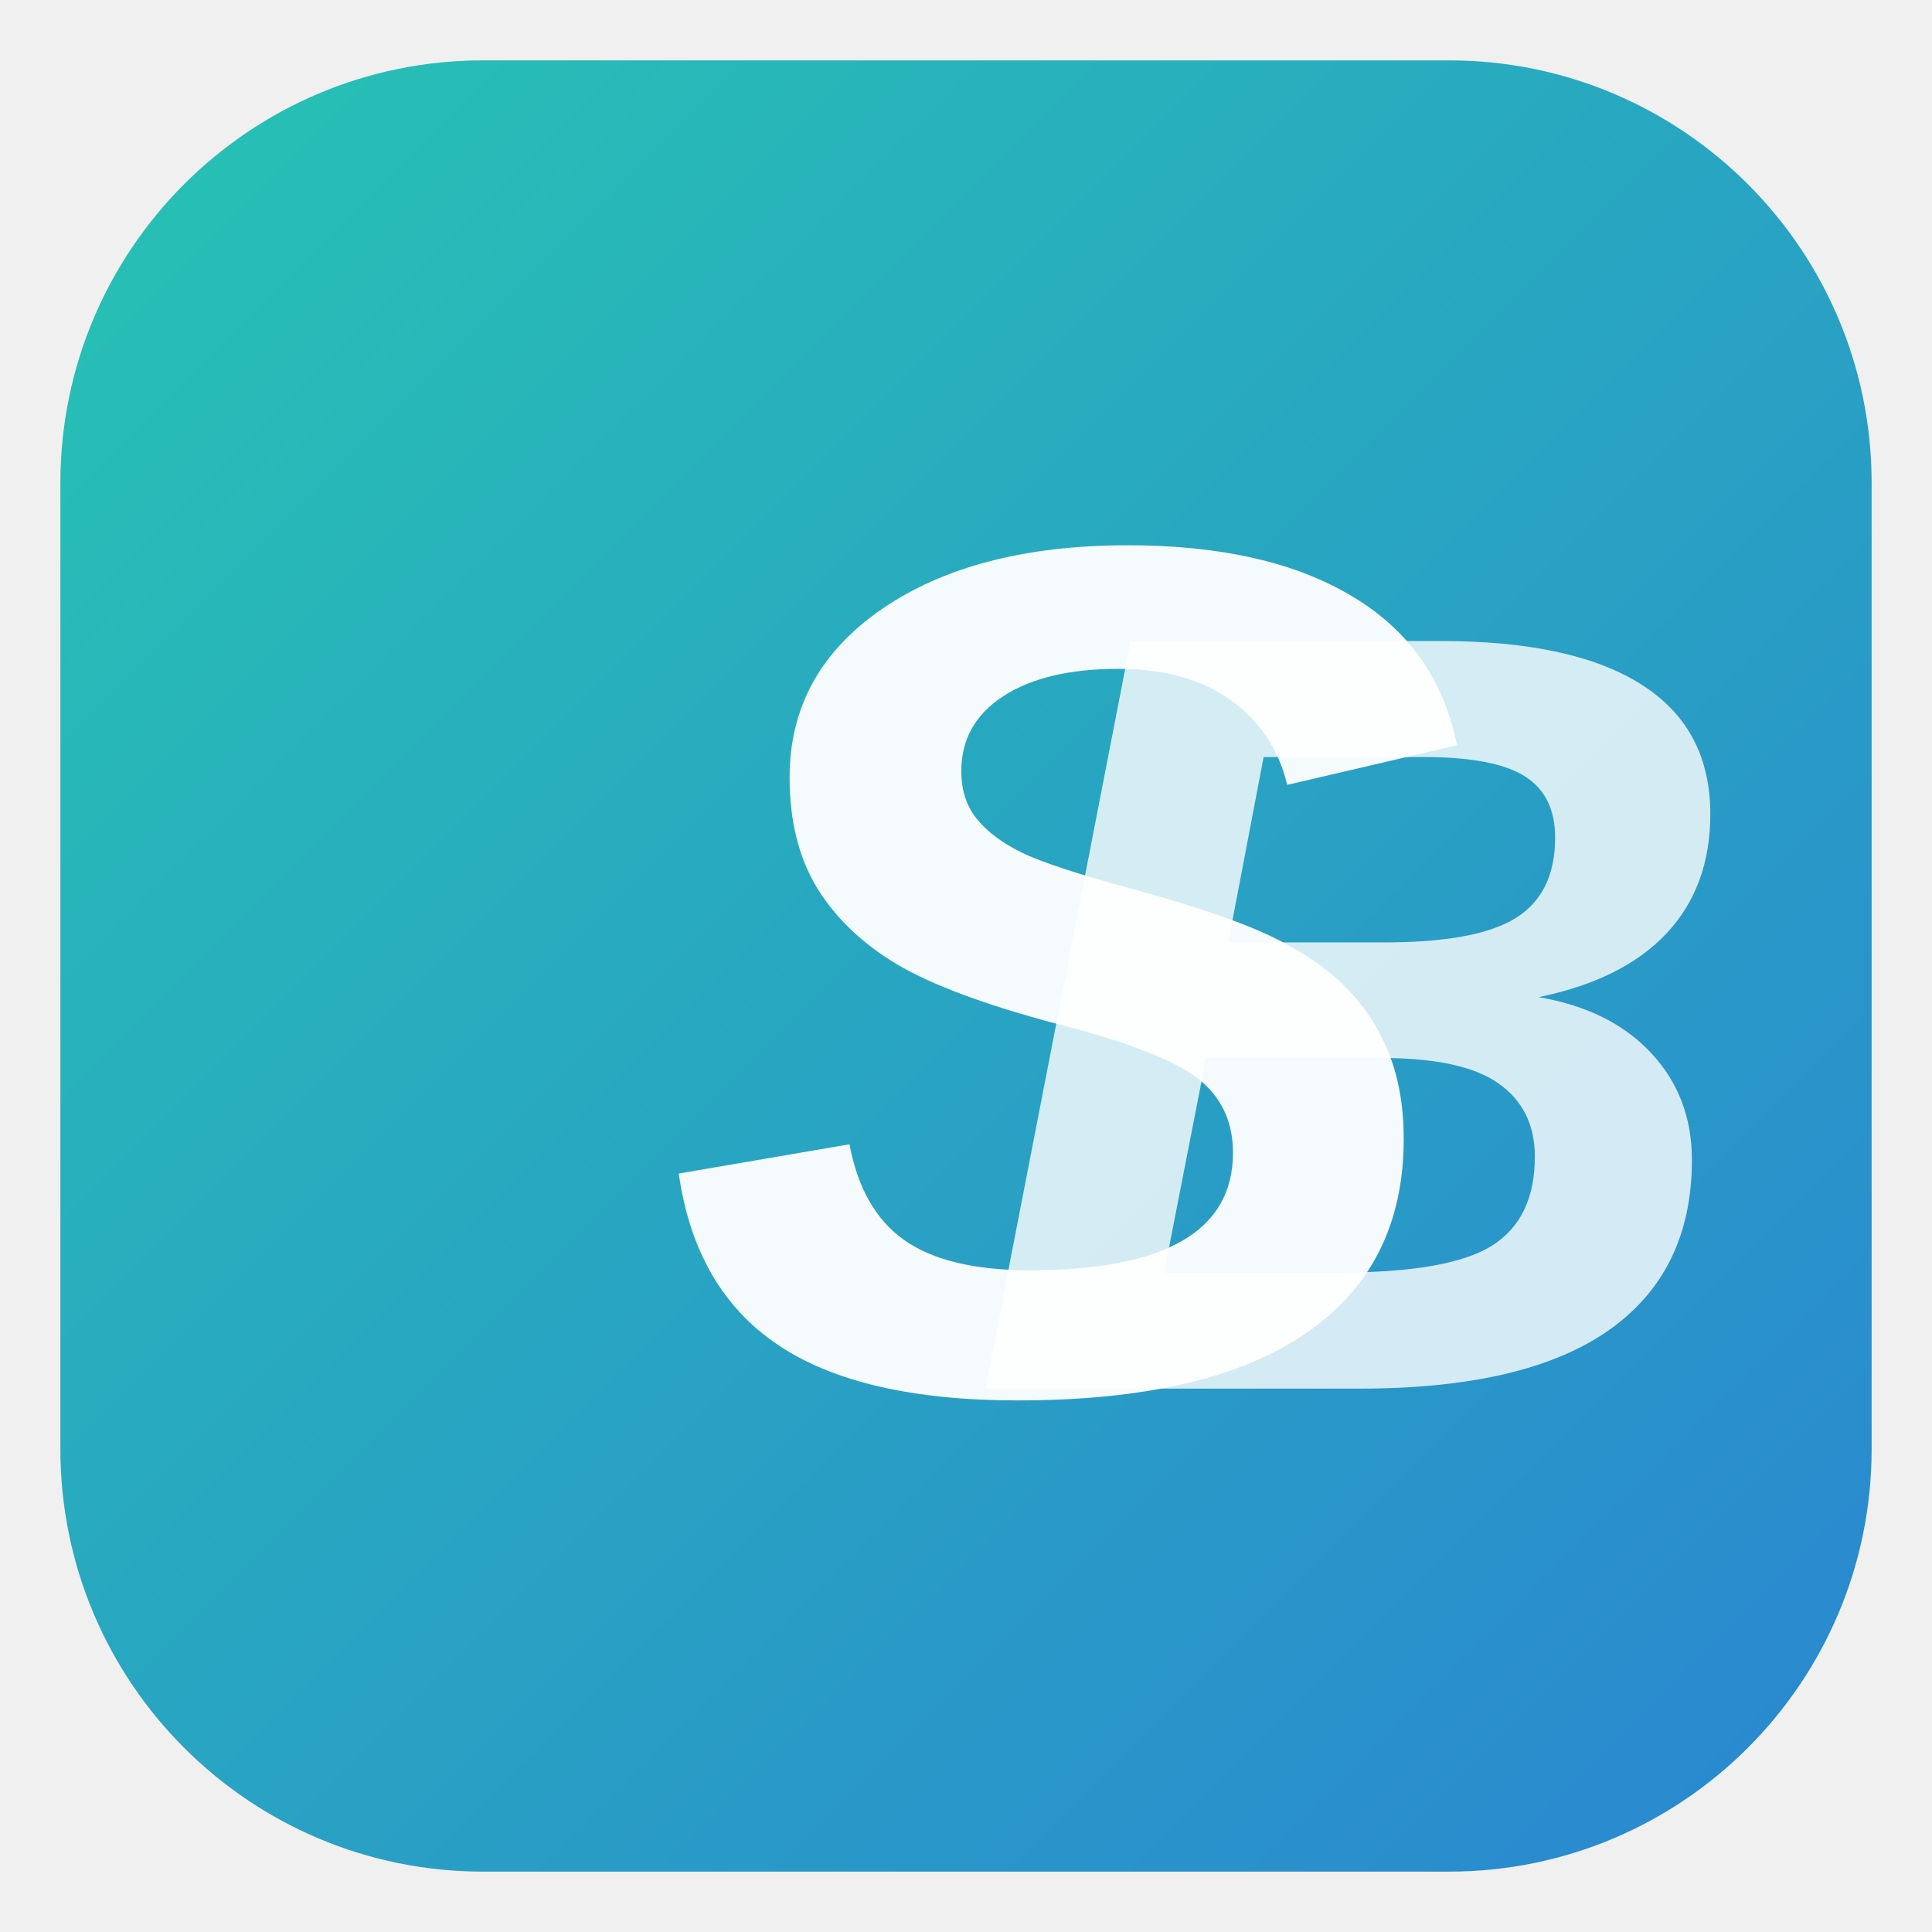
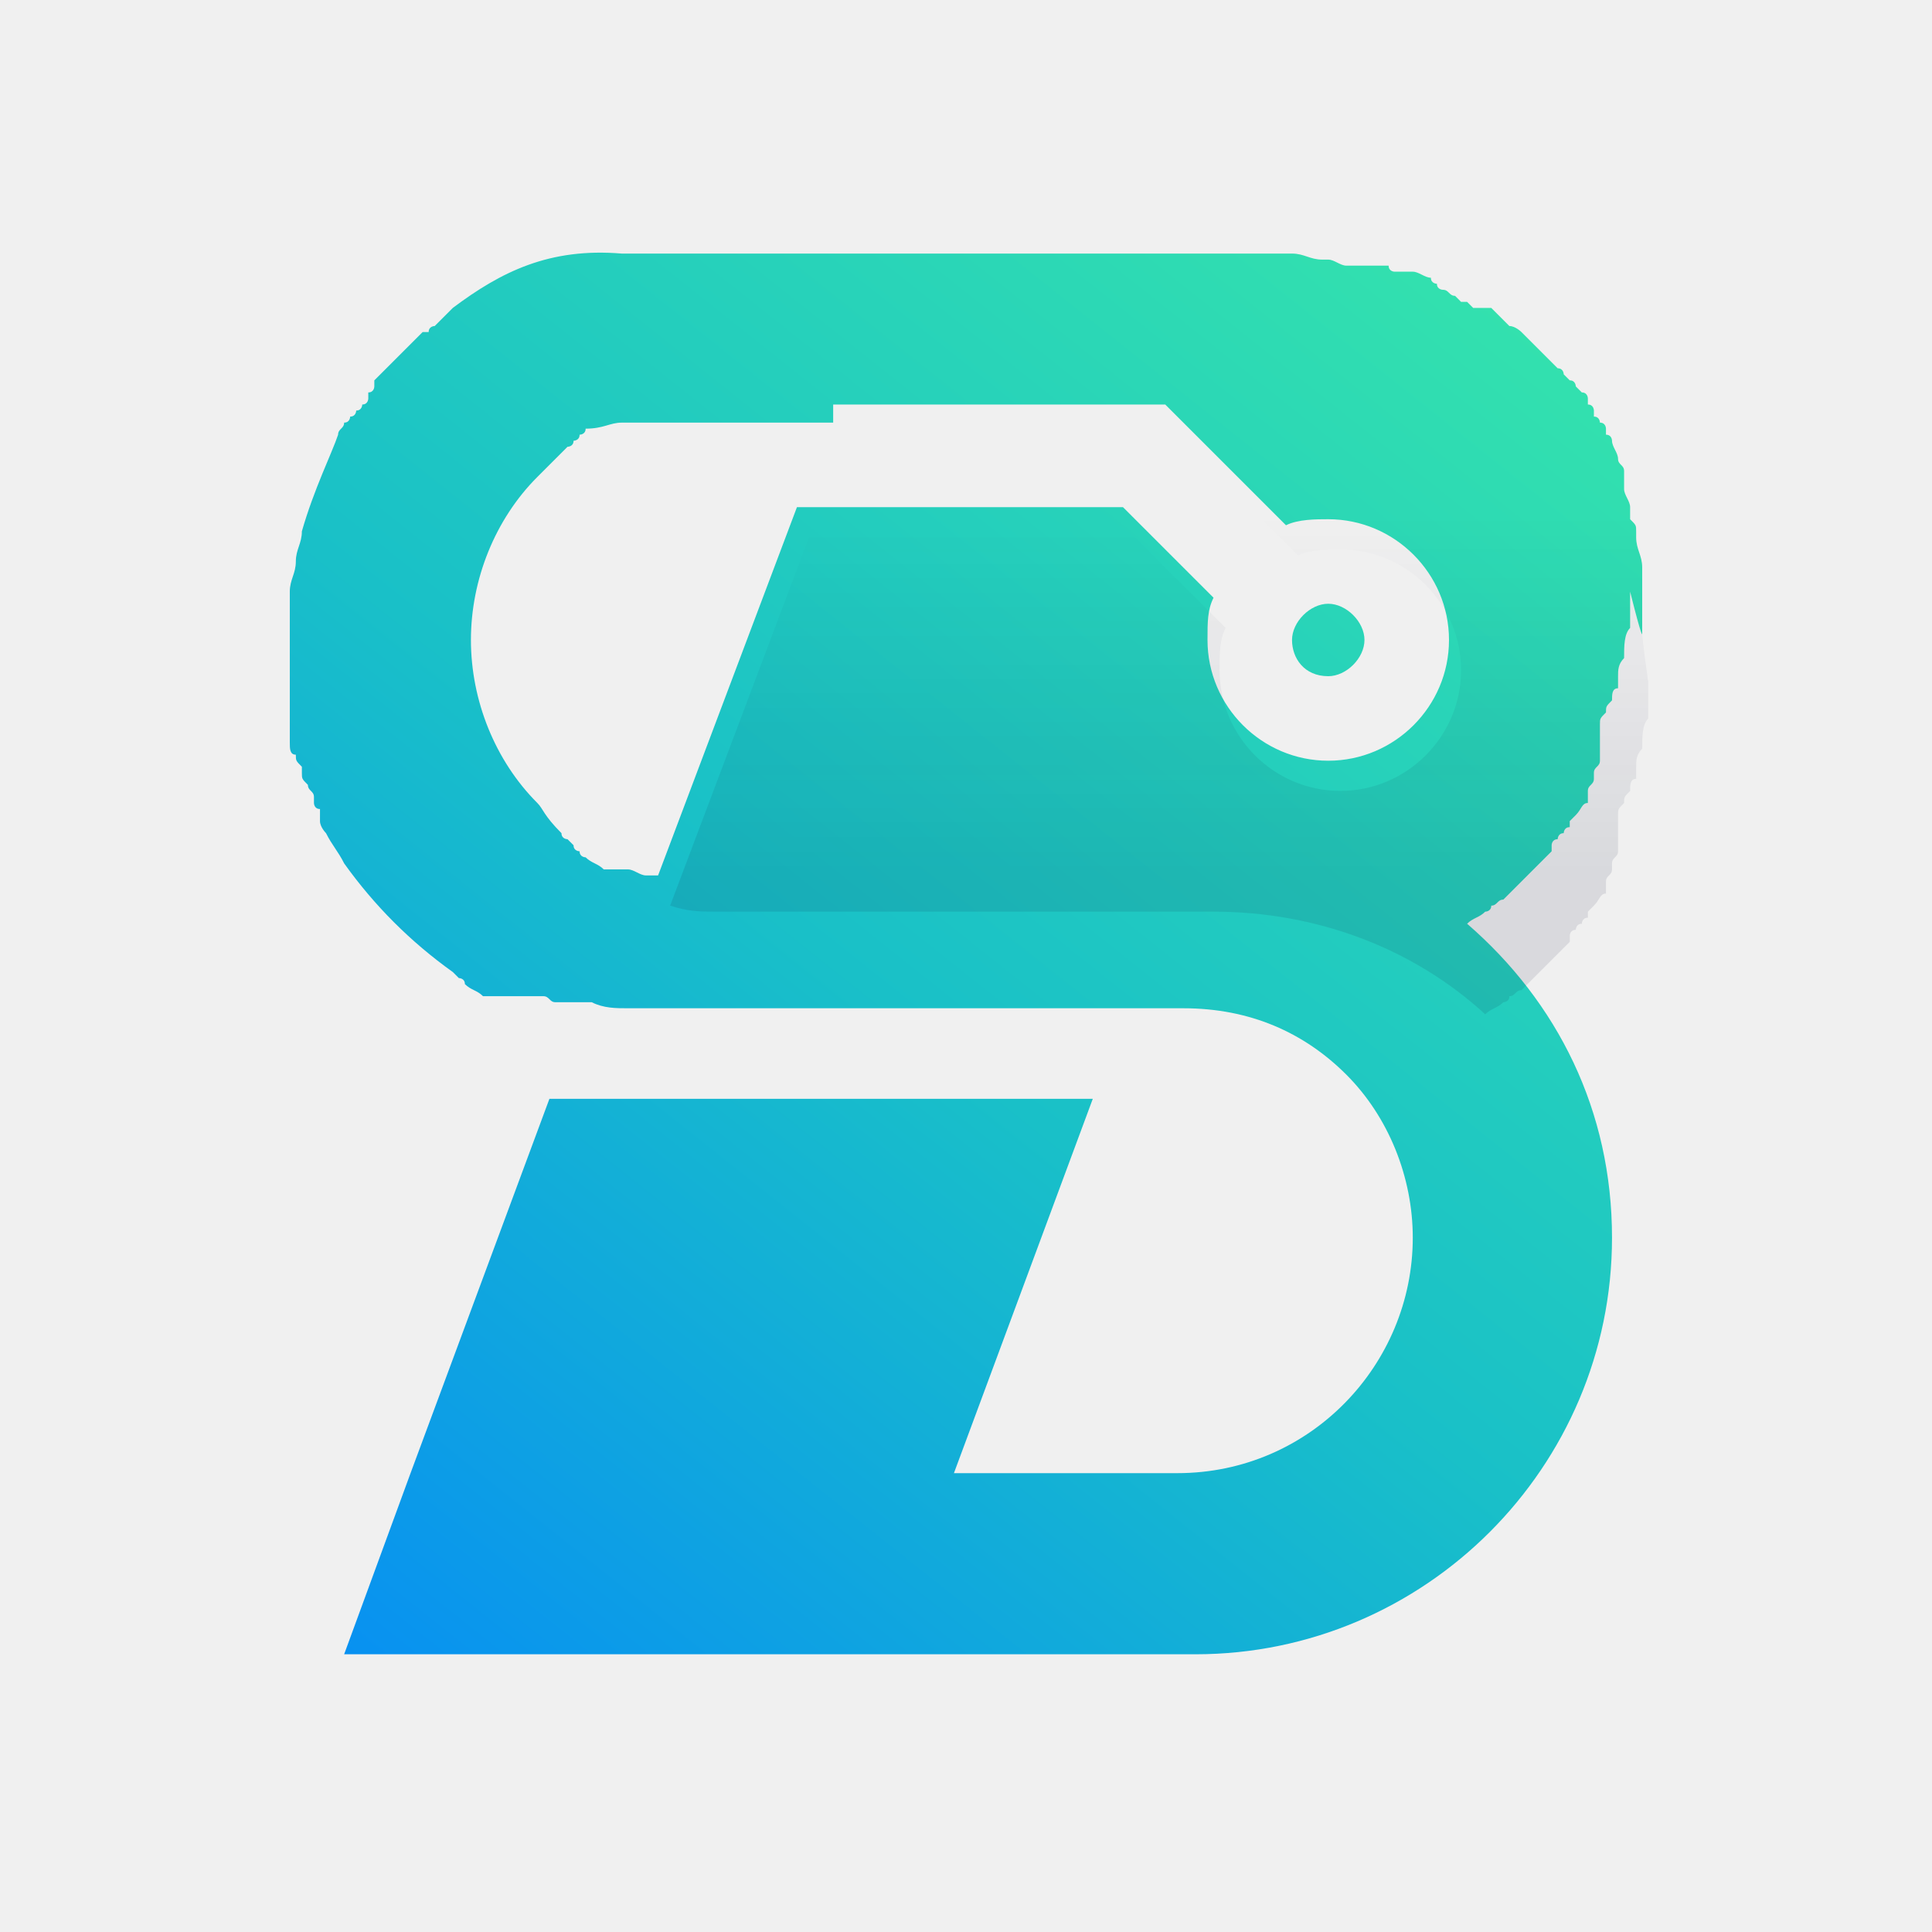
- <svg xmlns="http://www.w3.org/2000/svg" viewBox="0 0 64 64" width="64" height="64">
-   <defs>
-     <linearGradient id="sbGrad" x1="0%" y1="0%" x2="100%" y2="100%">
-       <stop offset="0%" stop-color="#27C3B3" />
-       <stop offset="100%" stop-color="#2A86D1" />
+ <svg xmlns="http://www.w3.org/2000/svg" version="1.1" id="Layer_1" x="0px" y="0px" viewBox="0 0 32 32" style="enable-background:new 0 0 32 32;" xml:space="preserve">
+   <style type="text/css">
+ 	.st0{fill:url(#SVGID_1_);}
+ 	.st1{fill:url(#SVGID_00000021815205671204296840000017093274394327480468_);}
+ 	.st2{fill:url(#SVGID_00000018221065524285774150000008880519190720813983_);}
+ </style>
+   <g>
+     <g>
+       <linearGradient id="SVGID_1_" gradientUnits="userSpaceOnUse" x1="24.62" y1="4.86" x2="6.316" y2="27.874">
+         <stop offset="0" style="stop-color:#33E1AE" />
+         <stop offset="0.522" style="stop-color:#19C0C8" />
+         <stop offset="1" style="stop-color:#0891F1" />
+       </linearGradient>
+       <path class="st0" d="M27.2,10.5c0,0,0-0.1,0-0.1c0-0.1,0-0.3,0-0.4c0,0,0-0.1,0-0.1c0,0,0-0.1,0-0.1c0-0.1,0-0.1,0-0.2    c0,0,0-0.1,0-0.1c0,0,0,0,0-0.1c0-0.2-0.1-0.3-0.1-0.5c0,0,0-0.1,0-0.1c0-0.1,0-0.1-0.1-0.2c0,0,0-0.1,0-0.1c0,0,0-0.1,0-0.1    c0-0.1-0.1-0.2-0.1-0.3c0,0,0-0.1,0-0.1l0-0.1c0,0,0-0.1,0-0.1c0-0.1-0.1-0.1-0.1-0.2c0,0,0,0,0,0c0-0.1-0.1-0.2-0.1-0.3    c0,0,0,0,0,0c0,0,0-0.1-0.1-0.1c0,0,0,0,0-0.1c0,0,0,0,0,0c0,0,0-0.1-0.1-0.1c0,0,0-0.1-0.1-0.1c0,0,0,0,0-0.1c0,0,0-0.1-0.1-0.1    c0,0,0,0,0-0.1c0,0,0-0.1-0.1-0.1c0,0-0.1-0.1-0.1-0.1c0,0,0,0,0,0c0,0,0-0.1-0.1-0.1c0,0-0.1-0.1-0.1-0.1c0,0,0-0.1-0.1-0.1    c0,0,0,0-0.1-0.1c0,0,0,0-0.1-0.1c0,0,0,0,0,0c0,0-0.1-0.1-0.1-0.1c0,0,0,0,0,0c0,0,0,0,0,0c0,0-0.1-0.1-0.1-0.1    c0,0-0.1-0.1-0.1-0.1c0,0-0.1-0.1-0.1-0.1c0,0-0.1-0.1-0.2-0.1c0,0-0.1-0.1-0.1-0.1c0,0-0.1-0.1-0.1-0.1c0,0,0,0,0,0    c0,0-0.1-0.1-0.1-0.1c0,0,0,0-0.1,0c0,0,0,0-0.1,0c0,0,0,0,0,0c0,0,0,0-0.1,0c0,0-0.1-0.1-0.1-0.1c0,0,0,0-0.1,0    c0,0-0.1-0.1-0.1-0.1c-0.1,0-0.1-0.1-0.2-0.1c0,0,0,0,0,0c0,0-0.1,0-0.1-0.1c0,0,0,0,0,0c0,0-0.1,0-0.1-0.1    c-0.1,0-0.2-0.1-0.3-0.1c0,0-0.1,0-0.1,0c0,0-0.1,0-0.1,0c0,0,0,0-0.1,0c0,0,0,0,0,0c0,0-0.1,0-0.1-0.1c0,0,0,0-0.1,0c0,0,0,0,0,0    c0,0-0.1,0-0.1,0c0,0,0,0-0.1,0c0,0,0,0-0.1,0c0,0-0.1,0-0.1,0c0,0,0,0,0,0c0,0-0.1,0-0.1,0c0,0-0.1,0-0.1,0    c-0.1,0-0.2-0.1-0.3-0.1c0,0-0.1,0-0.1,0c-0.2,0-0.3-0.1-0.5-0.1c0,0,0,0-0.1,0c-0.1,0-0.2,0-0.2,0c-0.1,0-0.1,0-0.2,0    c0,0,0,0,0,0c0,0-0.1,0-0.1,0c0,0-0.1,0-0.1,0c-0.1,0-0.1,0-0.2,0h-5.4h-3.2h0c-0.1,0-0.2,0-0.2,0c0,0,0,0-0.1,0    c-0.1,0-0.2,0-0.2,0c0,0,0,0,0,0c-0.1,0-0.2,0-0.2,0c0,0,0,0,0,0c-0.1,0-0.2,0-0.3,0c0,0,0,0,0,0c0,0,0,0,0,0c-0.1,0-0.1,0-0.2,0    c0,0,0,0,0,0c-0.1,0-0.1,0-0.2,0c0,0,0,0,0,0c-0.1,0-0.1,0-0.2,0c0,0,0,0,0,0C9.1,4.1,8.3,4.5,7.5,5.1c0,0,0,0,0,0    c0,0-0.1,0.1-0.1,0.1c0,0,0,0,0,0c0,0-0.1,0.1-0.1,0.1c0,0,0,0,0,0c0,0-0.1,0.1-0.1,0.1c0,0,0,0,0,0c0,0-0.1,0-0.1,0.1    c0,0,0,0-0.1,0c0,0,0,0-0.1,0.1c0,0,0,0-0.1,0.1c0,0,0,0-0.1,0.1c0,0,0,0-0.1,0.1c0,0,0,0-0.1,0.1c0,0,0,0-0.1,0.1    c0,0,0,0-0.1,0.1c0,0,0,0-0.1,0.1c0,0,0,0,0,0.1c0,0,0,0.1-0.1,0.1c0,0,0,0,0,0.1c0,0,0,0.1-0.1,0.1c0,0,0,0,0,0    c0,0,0,0.1-0.1,0.1c0,0,0,0,0,0c0,0,0,0.1-0.1,0.1c0,0,0,0,0,0c0,0,0,0.1-0.1,0.1c0,0,0,0,0,0c0,0.1-0.1,0.1-0.1,0.2c0,0,0,0,0,0    C5.5,7.5,5.2,8.1,5,8.8c0,0,0,0,0,0C5,9,4.9,9.1,4.9,9.3c0,0,0,0,0,0c0,0.2-0.1,0.3-0.1,0.5c0,0,0,0,0,0c0,0.2,0,0.3,0,0.5    c0,0,0,0,0,0.1c0,0.1,0,0.2,0,0.2c0,0,0,0,0,0v0c0,0,0,0,0,0c0,0.1,0,0.2,0,0.2c0,0,0,0,0,0.1c0,0.1,0,0.1,0,0.2c0,0,0,0,0,0.1    c0,0.1,0,0.2,0,0.2c0,0,0,0,0,0c0,0.1,0,0.1,0,0.2c0,0,0,0,0,0.1c0,0.1,0,0.1,0,0.2c0,0,0,0,0,0c0,0.1,0,0.2,0,0.2c0,0,0,0,0,0    c0,0.1,0,0.1,0,0.2c0,0,0,0,0,0c0,0.1,0,0.2,0.1,0.2c0,0,0,0,0,0c0,0.1,0,0.1,0.1,0.2c0,0,0,0,0,0.1c0,0.1,0,0.1,0.1,0.2    c0,0,0,0,0,0c0,0.1,0.1,0.1,0.1,0.2c0,0,0,0,0,0.1c0,0,0,0.1,0.1,0.1c0,0,0,0.1,0,0.1c0,0,0,0.1,0,0.1c0,0.1,0.1,0.2,0.1,0.2    c0,0,0,0,0,0c0.1,0.2,0.2,0.3,0.3,0.5c0.5,0.7,1.1,1.3,1.8,1.8c0,0,0,0,0,0c0,0,0.1,0.1,0.1,0.1c0,0,0,0,0,0c0,0,0.1,0,0.1,0.1    c0,0,0,0,0,0c0.1,0.1,0.2,0.1,0.3,0.2c0,0,0,0,0,0c0,0,0.1,0,0.1,0c0,0,0,0,0.1,0c0,0,0.1,0,0.1,0c0,0,0,0,0.1,0c0,0,0.1,0,0.1,0    c0,0,0,0,0.1,0c0,0,0.1,0,0.1,0c0,0,0,0,0.1,0c0,0,0.1,0,0.1,0c0,0,0,0,0.1,0c0.1,0,0.1,0.1,0.2,0.1c0,0,0,0,0,0c0,0,0.1,0,0.1,0    c0,0,0,0,0.1,0c0,0,0.1,0,0.1,0c0,0,0,0,0.1,0c0,0,0.1,0,0.1,0c0,0,0,0,0,0c0,0,0.1,0,0.1,0c0,0,0,0,0,0c0.2,0.1,0.4,0.1,0.6,0.1    c0,0,0.1,0,0.1,0c0,0,0.1,0,0.1,0c0,0,0.1,0,0.1,0c0.1,0,0.1,0,0.2,0c0,0,0,0,0.1,0c0.1,0,0.2,0,0.2,0c0,0,0,0,0,0    c0.1,0,0.2,0,0.2,0h0h8.2c1.1,0,2,0.4,2.7,1.1c0.7,0.7,1.1,1.7,1.1,2.7c0,2.1-1.7,3.9-3.9,3.9h-1.2h-2.5l2.3-6.2H9.1l-2.3,6.2    l-1.1,3v0h6h6.9h1.2c3.8,0,6.9-3.1,6.9-6.9c0-2.1-0.9-3.9-2.4-5.2c0.1-0.1,0.2-0.1,0.3-0.2c0,0,0.1,0,0.1-0.1    c0.1,0,0.1-0.1,0.2-0.1c0,0,0.1-0.1,0.1-0.1c0,0,0.1-0.1,0.1-0.1c0,0,0,0,0,0c0,0,0,0,0.1-0.1c0,0,0.1-0.1,0.1-0.1    c0.1-0.1,0.2-0.2,0.3-0.3c0,0,0,0,0.1-0.1c0,0,0,0,0-0.1c0,0,0-0.1,0.1-0.1c0,0,0-0.1,0.1-0.1c0,0,0-0.1,0.1-0.1c0,0,0,0,0-0.1    c0,0,0,0,0,0c0,0,0.1-0.1,0.1-0.1c0.1-0.1,0.1-0.2,0.2-0.2c0,0,0,0,0,0c0,0,0,0,0-0.1c0,0,0-0.1,0-0.1c0-0.1,0.1-0.1,0.1-0.2    c0,0,0-0.1,0-0.1c0-0.1,0.1-0.1,0.1-0.2c0,0,0-0.1,0-0.1c0,0,0-0.1,0-0.1c0,0,0-0.1,0-0.1c0,0,0-0.1,0-0.1c0,0,0-0.1,0-0.1    c0,0,0,0,0,0c0,0,0-0.1,0-0.1c0,0,0,0,0,0c0-0.1,0-0.1,0.1-0.2c0,0,0,0,0,0c0-0.1,0-0.1,0.1-0.2c0-0.1,0-0.2,0.1-0.2    c0,0,0-0.1,0-0.1c0,0,0-0.1,0-0.1c0-0.1,0-0.2,0.1-0.3c0-0.2,0-0.4,0.1-0.5c0,0,0,0,0-0.1c0,0,0-0.1,0-0.1c0,0,0,0,0-0.1    c0-0.1,0-0.2,0-0.3v0C27.2,10.6,27.2,10.5,27.2,10.5z M13.8,6.7h5.5l1.6,1.6l0.4,0.4c0.2-0.1,0.5-0.1,0.7-0.1c1.1,0,2,0.9,2,2    c0,1.1-0.9,2-2,2c-1.1,0-2-0.9-2-2c0-0.3,0-0.5,0.1-0.7l-1.5-1.5h-5.4l-2.3,6.1c0,0-0.1,0-0.1,0c0,0,0,0,0,0c0,0-0.1,0-0.1,0    c-0.1,0-0.2-0.1-0.3-0.1c0,0,0,0,0,0c0,0-0.1,0-0.1,0c0,0,0,0,0,0c0,0-0.1,0-0.1,0c0,0,0,0,0,0c0,0-0.1,0-0.1,0c0,0,0,0,0,0    c0,0-0.1,0-0.1,0c0,0,0,0,0,0c-0.1-0.1-0.2-0.1-0.3-0.2c0,0,0,0,0,0c0,0-0.1,0-0.1-0.1c0,0,0,0,0,0c0,0-0.1,0-0.1-0.1c0,0,0,0,0,0    c0,0,0,0-0.1-0.1c0,0,0,0,0,0c0,0-0.1,0-0.1-0.1c0,0,0,0,0,0C9,13.5,9,13.4,8.9,13.3c-0.7-0.7-1.1-1.7-1.1-2.7c0-1,0.4-2,1.1-2.7    c0,0,0,0,0,0c0,0,0.1-0.1,0.1-0.1c0,0,0,0,0,0c0,0,0.1-0.1,0.1-0.1c0,0,0,0,0,0c0.1-0.1,0.2-0.2,0.3-0.3c0,0,0,0,0,0    c0,0,0.1,0,0.1-0.1c0,0,0,0,0,0c0,0,0.1,0,0.1-0.1c0,0,0,0,0,0c0,0,0.1,0,0.1-0.1c0,0,0,0,0,0C10,7.1,10.1,7,10.3,7c0,0,0,0,0,0    c0,0,0.1,0,0.1,0c0,0,0,0,0.1,0c0,0,0.1,0,0.1,0c0,0,0,0,0.1,0c0.1,0,0.1,0,0.2,0c0,0,0.1,0,0.1,0c0,0,0.1,0,0.1,0    c0,0,0.1,0,0.1,0c0,0,0.1,0,0.1,0c0.1,0,0.1,0,0.2,0c0,0,0,0,0.1,0c0,0,0.1,0,0.1,0c0,0,0,0,0.1,0c0.1,0,0.1,0,0.2,0c0,0,0,0,0,0    H13.8z" />
+       <linearGradient id="SVGID_00000024679781020613147390000006404361112764565688_" gradientUnits="userSpaceOnUse" x1="25.8" y1="5.799" x2="7.496" y2="28.812">
+         <stop offset="0" style="stop-color:#33E1AE" />
+         <stop offset="0.522" style="stop-color:#19C0C8" />
+         <stop offset="1" style="stop-color:#0891F1" />
+       </linearGradient>
+       <path style="fill:url(#SVGID_00000024679781020613147390000006404361112764565688_);" d="M22,11.2c0.3,0,0.6-0.3,0.6-0.6    c0-0.3-0.3-0.6-0.6-0.6c-0.3,0-0.6,0.3-0.6,0.6C21.4,10.9,21.6,11.2,22,11.2z" />
+     </g>
+     <linearGradient id="SVGID_00000142154935949331030960000002845393729870873524_" gradientUnits="userSpaceOnUse" x1="19.057" y1="14.577" x2="19.057" y2="8.509">
+       <stop offset="0" style="stop-color:#050730;stop-opacity:0.1" />
+       <stop offset="1" style="stop-color:#050730;stop-opacity:0" />
    </linearGradient>
-     <clipPath id="roundClip">
-       <rect x="2" y="2" width="60" height="60" rx="14" />
-     </clipPath>
-   </defs>
-   <rect x="2" y="2" width="60" height="60" rx="14" fill="url(#sbGrad)" />
-   <text x="22" y="46" font-family="Arial, Helvetica, sans-serif" font-size="40" font-weight="bold" font-style="italic" fill="white" opacity="0.95">S</text>
-   <text x="32" y="46" font-family="Arial, Helvetica, sans-serif" font-size="36" font-weight="bold" font-style="italic" fill="white" opacity="0.8">B</text>
+     <path style="fill:url(#SVGID_00000142154935949331030960000002845393729870873524_);" d="M27.2,10.5c0,0,0-0.1,0-0.1   c0-0.1,0-0.3,0-0.4c0,0,0-0.1,0-0.1c0,0,0-0.1,0-0.1c0-0.1,0-0.1,0-0.2c0,0,0-0.1,0-0.1c0,0,0,0,0-0.1c0-0.2-0.1-0.3-0.1-0.5   c0,0,0-0.1,0-0.1c0-0.1,0-0.1-0.1-0.2c0,0,0-0.1,0-0.1c0,0,0-0.1,0-0.1c0-0.1-0.1-0.2-0.1-0.3c0,0,0-0.1,0-0.1l0-0.1   c0,0,0-0.1,0-0.1c0-0.1-0.1-0.1-0.1-0.2c0,0,0,0,0,0c0-0.1-0.1-0.2-0.1-0.3c0,0,0,0,0,0c0,0,0-0.1-0.1-0.1c0,0,0,0,0-0.1   c0,0,0,0,0,0c0,0,0-0.1-0.1-0.1c0,0,0-0.1-0.1-0.1c0,0,0,0,0-0.1c0,0,0-0.1-0.1-0.1c0,0,0,0,0-0.1c0,0,0-0.1-0.1-0.1   c0,0-0.1-0.1-0.1-0.1c0,0,0,0,0,0c0,0,0-0.1-0.1-0.1c0,0-0.1-0.1-0.1-0.1c0,0,0-0.1-0.1-0.1c0,0,0,0-0.1-0.1c0,0,0,0-0.1-0.1   c0,0,0,0,0,0c0,0-0.1-0.1-0.1-0.1c0,0,0,0,0,0c0,0,0,0,0,0c0,0-0.1-0.1-0.1-0.1c0,0-0.1-0.1-0.1-0.1c0,0-0.1-0.1-0.1-0.1   c0,0-0.1-0.1-0.2-0.1c0,0-0.1-0.1-0.1-0.1c0,0-0.1-0.1-0.1-0.1c0,0,0,0,0,0c0,0-0.1-0.1-0.1-0.1c0,0,0,0-0.1,0c0,0,0,0-0.1,0   c0,0,0,0,0,0c0,0,0,0-0.1,0c0,0-0.1-0.1-0.1-0.1c0,0,0,0-0.1,0c0,0-0.1-0.1-0.1-0.1c-0.1,0-0.1-0.1-0.2-0.1c0,0,0,0,0,0   c0,0-0.1,0-0.1-0.1c0,0,0,0,0,0c0,0-0.1,0-0.1-0.1c-0.1,0-0.2-0.1-0.3-0.1c0,0-0.1,0-0.1,0c0,0-0.1,0-0.1,0c0,0,0,0-0.1,0   c0,0,0,0,0,0c0,0-0.1,0-0.1-0.1c0,0,0,0-0.1,0c0,0,0,0,0,0c0,0-0.1,0-0.1,0c0,0,0,0-0.1,0c0,0,0,0-0.1,0c0,0-0.1,0-0.1,0   c0,0,0,0,0,0c0,0-0.1,0-0.1,0c0,0-0.1,0-0.1,0c-0.1,0-0.2-0.1-0.3-0.1c0,0-0.1,0-0.1,0c-0.2,0-0.3-0.1-0.5-0.1c0,0,0,0-0.1,0   c-0.1,0-0.2,0-0.2,0c-0.1,0-0.1,0-0.2,0c0,0,0,0,0,0c0,0-0.1,0-0.1,0c0,0-0.1,0-0.1,0c-0.1,0-0.1,0-0.2,0h-5.4l-1.1,3h5.5l1.6,1.6   l0.4,0.4c0.2-0.1,0.5-0.1,0.7-0.1c1.1,0,2,0.9,2,2c0,1.1-0.9,2-2,2c-1.1,0-2-0.9-2-2c0-0.3,0-0.5,0.1-0.7l-1.5-1.5h-5.4l-2.3,6.1   c0.3,0.1,0.5,0.1,0.8,0.1h8.2c1.7,0,3.3,0.6,4.5,1.7c0.1-0.1,0.2-0.1,0.3-0.2c0,0,0.1,0,0.1-0.1c0.1,0,0.1-0.1,0.2-0.1   c0,0,0.1-0.1,0.1-0.1c0,0,0.1-0.1,0.1-0.1c0,0,0,0,0,0c0,0,0,0,0.1-0.1c0,0,0.1-0.1,0.1-0.1c0.1-0.1,0.2-0.2,0.3-0.3   c0,0,0,0,0.1-0.1c0,0,0,0,0-0.1c0,0,0-0.1,0.1-0.1c0,0,0-0.1,0.1-0.1c0,0,0-0.1,0.1-0.1c0,0,0,0,0-0.1c0,0,0,0,0,0   c0,0,0.1-0.1,0.1-0.1c0.1-0.1,0.1-0.2,0.2-0.2c0,0,0,0,0,0c0,0,0,0,0-0.1c0,0,0-0.1,0-0.1c0-0.1,0.1-0.1,0.1-0.2c0,0,0-0.1,0-0.1   c0-0.1,0.1-0.1,0.1-0.2c0,0,0-0.1,0-0.1c0,0,0-0.1,0-0.1c0,0,0-0.1,0-0.1c0,0,0-0.1,0-0.1c0,0,0-0.1,0-0.1c0,0,0,0,0,0   c0,0,0-0.1,0-0.1c0,0,0,0,0,0c0-0.1,0-0.1,0.1-0.2c0,0,0,0,0,0c0-0.1,0-0.1,0.1-0.2c0-0.1,0-0.2,0.1-0.2c0,0,0-0.1,0-0.1   c0,0,0-0.1,0-0.1c0-0.1,0-0.2,0.1-0.3c0-0.2,0-0.4,0.1-0.5c0,0,0,0,0-0.1c0,0,0-0.1,0-0.1c0,0,0,0,0-0.1c0-0.1,0-0.2,0-0.3v0   C27.2,10.6,27.2,10.5,27.2,10.5z" />
+   </g>
</svg>
